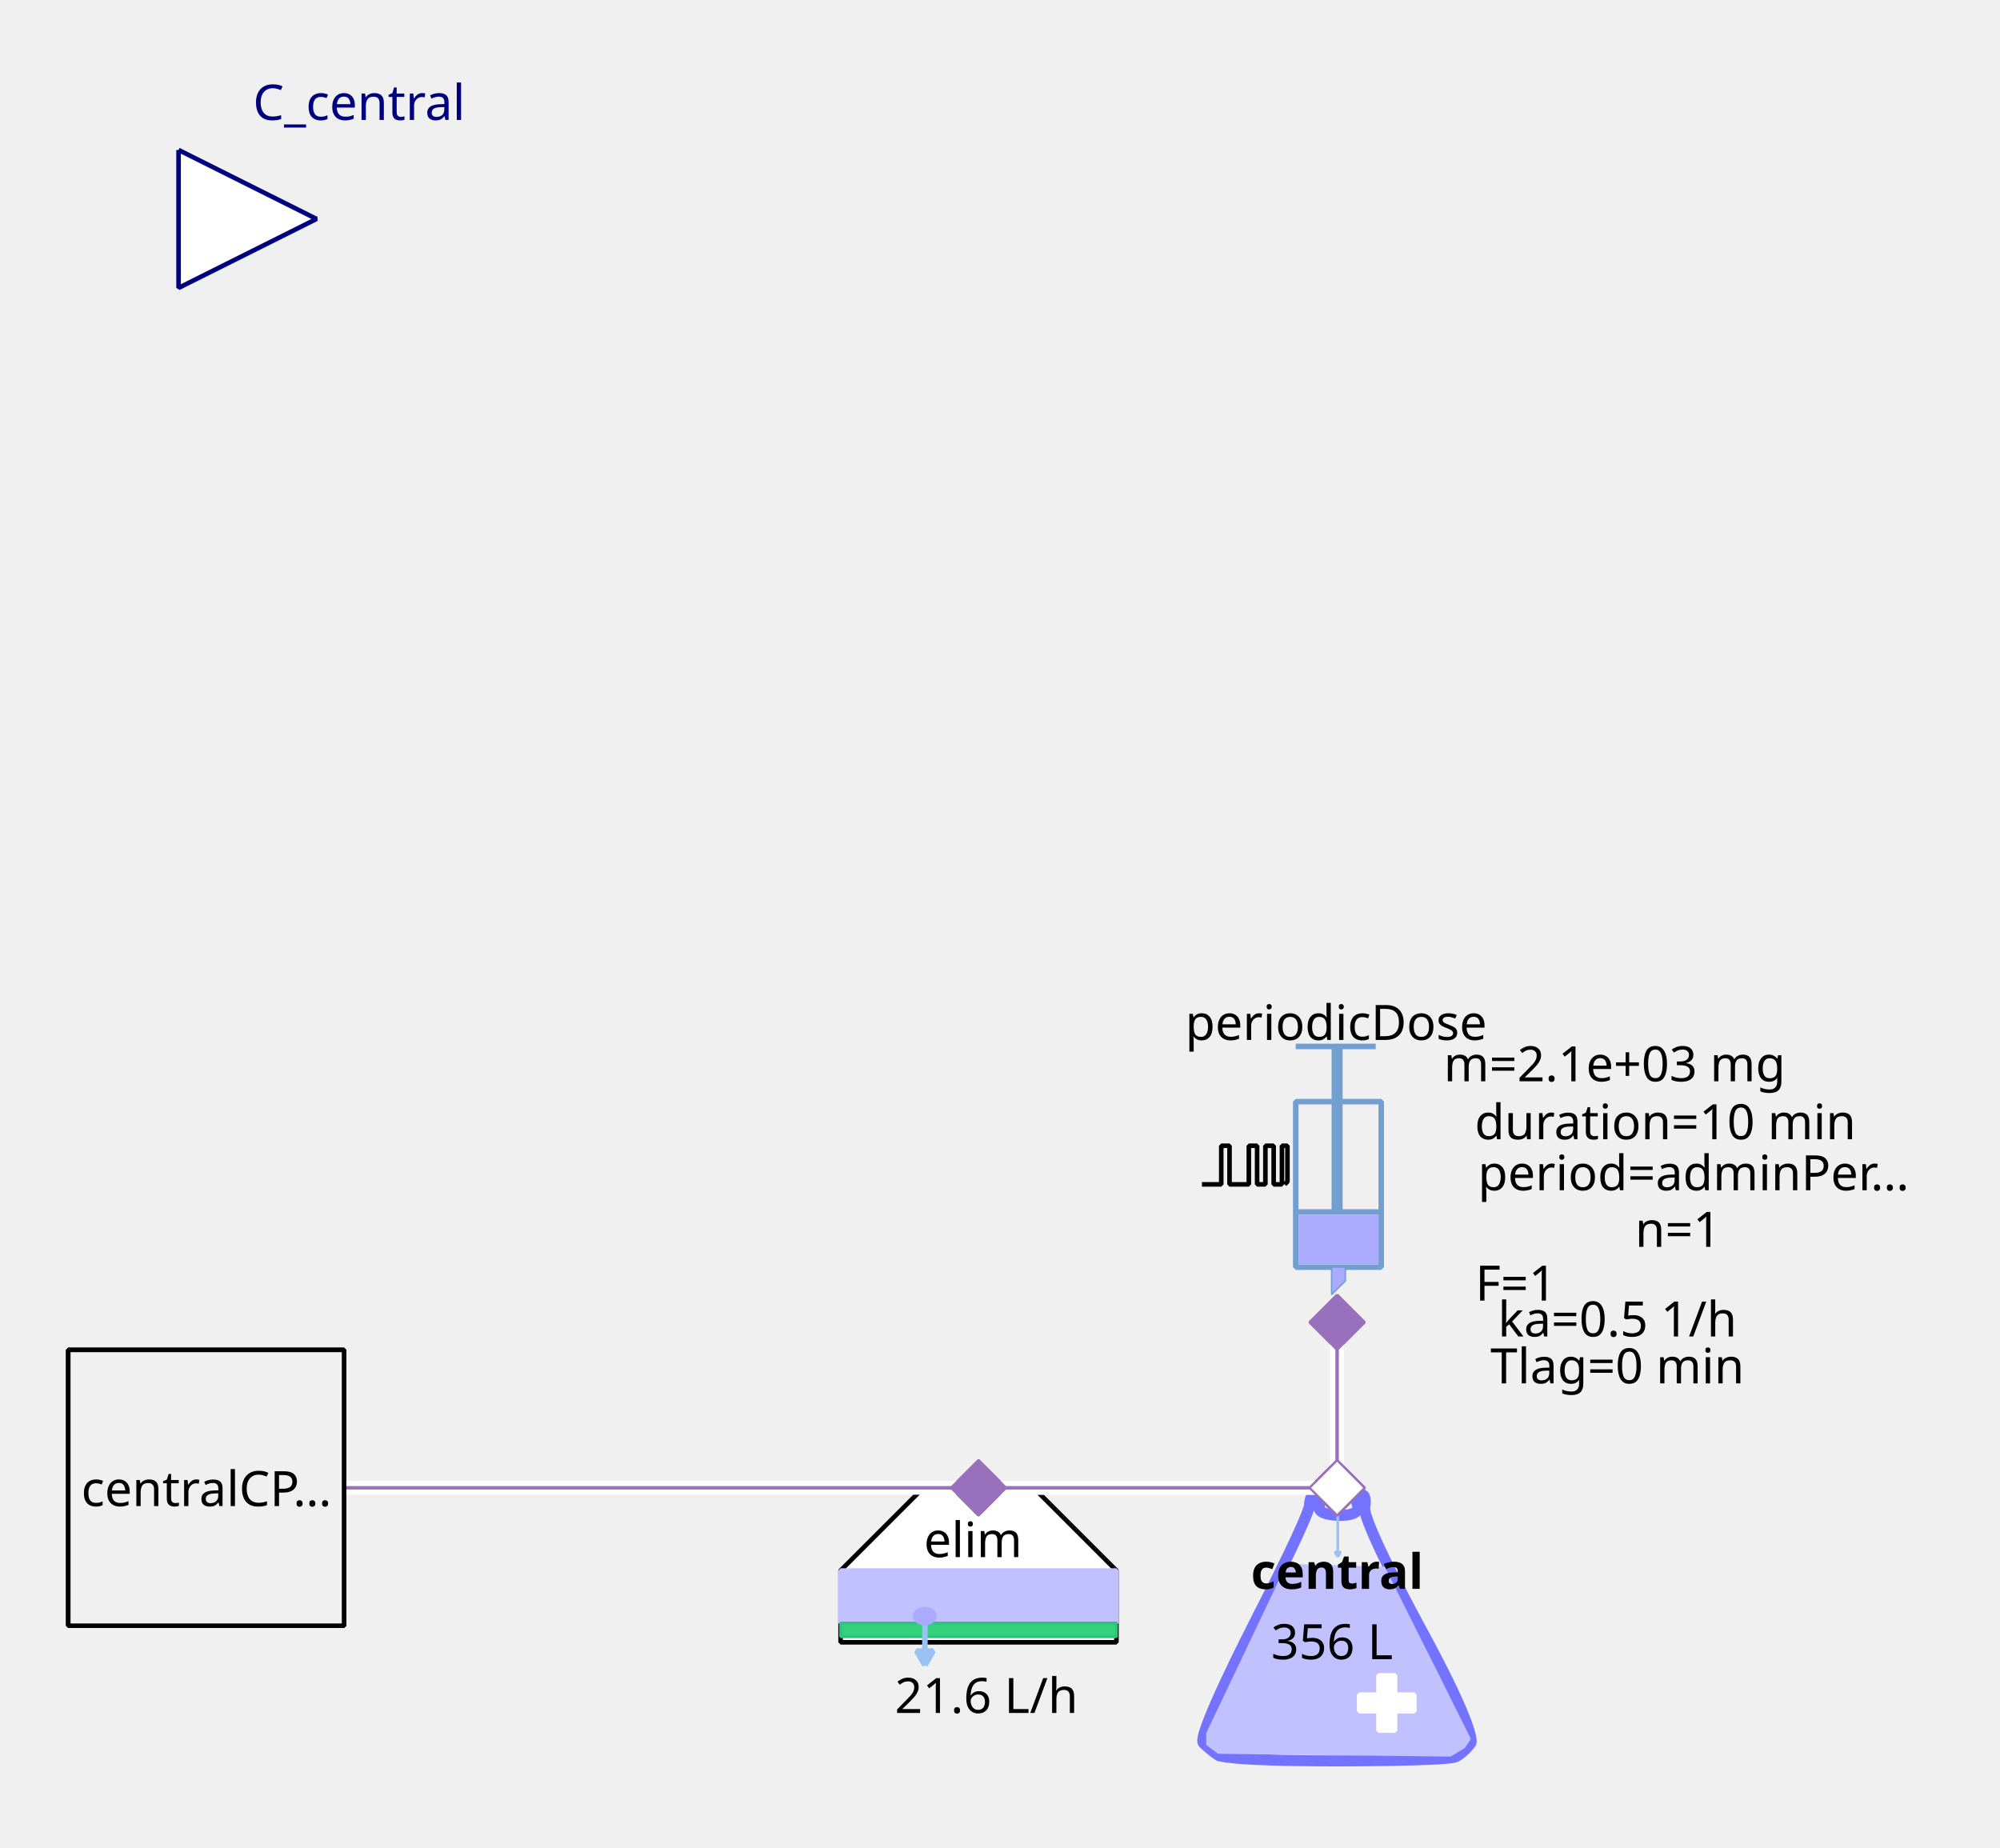
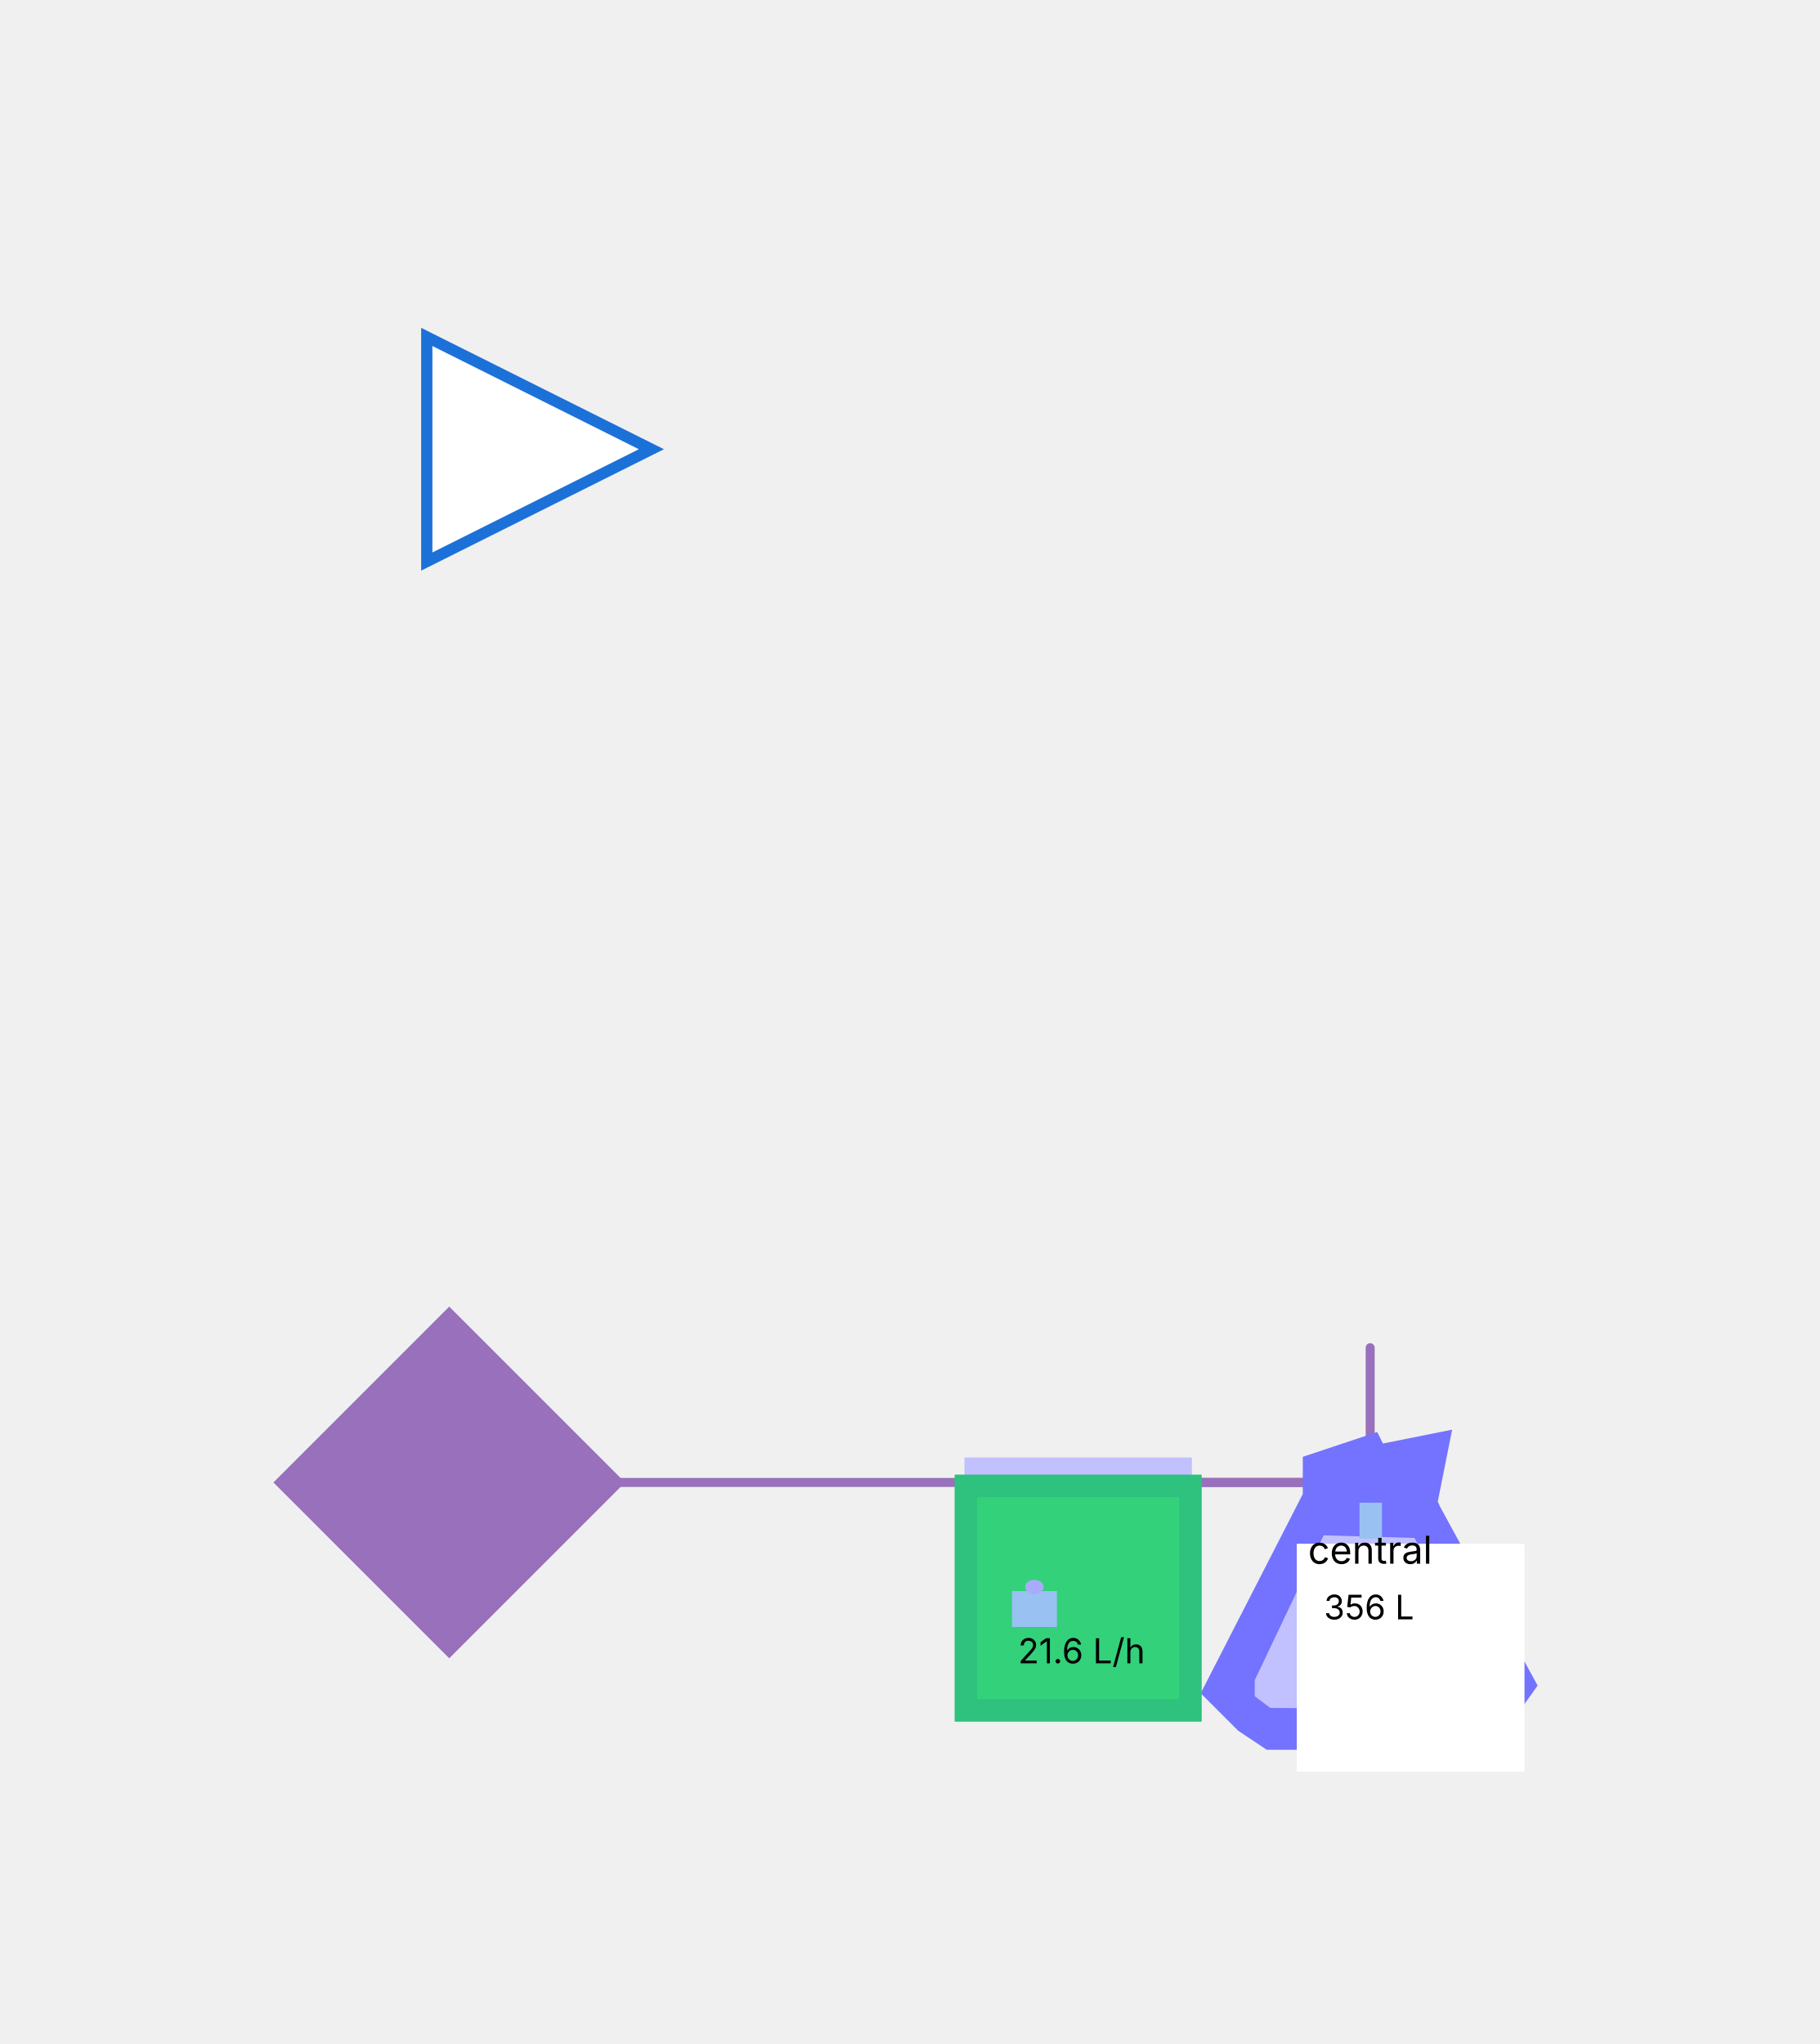
- <svg xmlns="http://www.w3.org/2000/svg" width="115.711mm" height="106.892mm" viewBox="0 0 328 303" version="1.2" baseProfile="tiny">
-   <defs>
- </defs>
-   <g fill="none" stroke="black" stroke-width="1" fill-rule="evenodd" stroke-linecap="square" stroke-linejoin="bevel">
-     <g fill="none" stroke="#7373ff" stroke-opacity="1" stroke-width="8" stroke-linecap="butt" stroke-linejoin="miter" stroke-miterlimit="1" transform="matrix(0.22619,0,0,-0.22619,219.06,266.619)" font-family="Sans" font-size="10" font-weight="400" font-style="normal">
-       <path vector-effect="none" fill-rule="evenodd" d="M-19,87 C-19,87 -19,80 -60,0 C-60,0 -101,-80 -96,-85 C-96,-85 -91,-90 -85,-94 C-85,-94 -79,-98 1,-98 C1,-98 81,-98 87,-95 C87,-95 93,-92 98,-85 C98,-85 103,-78 61,-1 C61,-1 19,76 21,86 C21,86 23,96 18,95 C18,95 13,94 16,87 C16,87 19,80 3,80 C3,80 -13,80 -12,86 C-12,86 -11,92 -12,94 C-12,94 -13,96 -16,95 C-16,95 -19,94 -19,87 " />
-     </g>
-     <g fill="#c1c1ff" fill-opacity="1" stroke="#c1c1ff" stroke-opacity="1" stroke-width="1.75" stroke-linecap="butt" stroke-linejoin="miter" stroke-miterlimit="1" transform="matrix(0.22619,0,0,-0.22619,219.06,272.5)" font-family="Sans" font-size="10" font-weight="400" font-style="normal">
-       <path vector-effect="none" fill-rule="evenodd" d="M-35,70 L-93,-52 L-93,-60 L-85,-66 L83,-68 L93,-62 L97,-56 L35,68 L-35,70" />
-     </g>
-     <g fill="#ffffff" fill-opacity="1" stroke="#ffffff" stroke-opacity="1" stroke-width="1" stroke-linecap="butt" stroke-linejoin="miter" stroke-miterlimit="1" transform="matrix(0.22619,0,0,0.22619,227.429,279.286)" font-family="Sans" font-size="10" font-weight="400" font-style="normal">
-       <rect vector-effect="non-scaling-stroke" x="-6" y="-20" width="12" height="40" />
-     </g>
-     <g fill="#ffffff" fill-opacity="1" stroke="#ffffff" stroke-opacity="1" stroke-width="1" stroke-linecap="butt" stroke-linejoin="miter" stroke-miterlimit="1" transform="matrix(0,0.22619,-0.22619,0,227.429,279.286)" font-family="Sans" font-size="10" font-weight="400" font-style="normal">
-       <rect vector-effect="non-scaling-stroke" x="-6" y="-20" width="12" height="40" />
-     </g>
-     <g fill="none" stroke="#99c1f1" stroke-opacity="1" stroke-width="2" stroke-linecap="butt" stroke-linejoin="miter" stroke-miterlimit="1" transform="matrix(0.22619,0,0,-0.22619,219.392,251.697)" font-family="Sans" font-size="10" font-weight="400" font-style="normal">
-       <path vector-effect="none" fill-rule="evenodd" d="M0,16 L0,-16" />
-     </g>
-     <g fill="#99c1f1" fill-opacity="1" stroke="#99c1f1" stroke-opacity="1" stroke-width="2" stroke-linecap="butt" stroke-linejoin="miter" stroke-miterlimit="1" transform="matrix(0.22619,0,0,-0.22619,219.392,251.697)" font-family="Sans" font-size="10" font-weight="400" font-style="normal">
-       <path vector-effect="none" fill-rule="evenodd" d="M0,-16 L2,-12.536 L-2,-12.536 L0,-16" />
-     </g>
-     <g fill="none" stroke="#000000" stroke-opacity="1" stroke-width="1" stroke-linecap="butt" stroke-linejoin="miter" stroke-miterlimit="1" transform="matrix(1,0,0,1,219.286,257.571)" font-family="Noto Sans" font-size="8" font-weight="700" font-style="normal">
-       <text fill="#000000" fill-opacity="1" stroke="none" xml:space="preserve" x="-14.141" y="3" font-family="Noto Sans" font-size="8" font-weight="700" font-style="normal">central</text>
-     </g>
-     <g fill="none" stroke="#000000" stroke-opacity="1" stroke-width="1" stroke-linecap="butt" stroke-linejoin="miter" stroke-miterlimit="1" transform="matrix(1,0,0,1,219.06,269.107)" font-family="Noto Sans" font-size="8" font-weight="400" font-style="normal">
-       <text fill="#000000" fill-opacity="1" stroke="none" xml:space="preserve" x="-0.606" y="3" font-family="Noto Sans" font-size="8" font-weight="400" font-style="normal" text-anchor="middle">356 L</text>
-     </g>
-     <g fill="#ffffff" fill-opacity="1" stroke="#9870bb" stroke-opacity="1" stroke-width="8" stroke-linecap="butt" stroke-linejoin="miter" stroke-miterlimit="1" transform="matrix(0.0452381,0,0,-0.0452381,219.286,244)" font-family="Sans" font-size="10" font-weight="400" font-style="normal">
-       <path vector-effect="none" fill-rule="evenodd" d="M-100,0 L0,100 L100,0 L0,-100 L-100,0" />
-     </g>
-     <g fill="#ffffff" fill-opacity="1" stroke="#000000" stroke-opacity="1" stroke-width="1" stroke-linecap="butt" stroke-linejoin="miter" stroke-miterlimit="1" transform="matrix(0.22619,0,0,-0.22619,160.476,266.619)" font-family="Sans" font-size="10" font-weight="400" font-style="normal">
-       <path vector-effect="non-scaling-stroke" fill-rule="evenodd" d="M-40,100 L40,100 L100,40 L100,-12 L80,-12 L-76,-12 L-100,-12 L-100,40 L-100,40 L-40,100" />
-     </g>
-     <g fill="none" stroke="#000000" stroke-opacity="1" stroke-width="1" stroke-linecap="butt" stroke-linejoin="miter" stroke-miterlimit="1" transform="matrix(1,0,0,1,159.571,252.369)" font-family="Noto Sans" font-size="8" font-weight="400" font-style="normal">
-       <text fill="#000000" fill-opacity="1" stroke="none" xml:space="preserve" x="-8.047" y="3" font-family="Noto Sans" font-size="8" font-weight="400" font-style="normal">elim</text>
-     </g>
-     <g fill="#c1c1ff" fill-opacity="1" stroke="#c1c1ff" stroke-opacity="1" stroke-width="1" stroke-linecap="butt" stroke-linejoin="miter" stroke-miterlimit="1" transform="matrix(0.22619,0,0,0.22619,160.476,261.869)" font-family="Sans" font-size="10" font-weight="400" font-style="normal">
-       <rect vector-effect="non-scaling-stroke" x="-100" y="-19" width="200" height="38" />
-     </g>
-     <g fill="#33d17a" fill-opacity="1" stroke="#2ec27e" stroke-opacity="1" stroke-width="2" stroke-linecap="butt" stroke-linejoin="miter" stroke-miterlimit="1" transform="matrix(0.22619,0,0,0.22619,160.476,267.298)" font-family="Sans" font-size="10" font-weight="400" font-style="normal">
-       <rect x="-100" y="-5" width="200" height="10" />
-     </g>
-     <g fill="none" stroke="#99c1f1" stroke-opacity="1" stroke-width="4" stroke-linecap="butt" stroke-linejoin="miter" stroke-miterlimit="1" transform="matrix(0.22619,0,0,-0.22619,151.683,269.496)" font-family="Sans" font-size="10" font-weight="400" font-style="normal">
-       <path vector-effect="none" fill-rule="evenodd" d="M0,16 L0,-16" />
-     </g>
-     <g fill="#99c1f1" fill-opacity="1" stroke="#99c1f1" stroke-opacity="1" stroke-width="4" stroke-linecap="butt" stroke-linejoin="miter" stroke-miterlimit="1" transform="matrix(0.22619,0,0,-0.22619,151.683,269.496)" font-family="Sans" font-size="10" font-weight="400" font-style="normal">
-       <path vector-effect="none" fill-rule="evenodd" d="M0,-16 L6,-5.608 L-6,-5.608 L0,-16" />
-     </g>
-     <g fill="#aaaaff" fill-opacity="1" stroke="#aaaaff" stroke-opacity="1" stroke-width="1" stroke-linecap="butt" stroke-linejoin="miter" stroke-miterlimit="1" transform="matrix(0.22619,0,0,-0.22619,151.655,265.036)" font-family="Sans" font-size="10" font-weight="400" font-style="normal">
-       <path vector-effect="non-scaling-stroke" fill-rule="evenodd" d="M7,0 C7,-2.761 3.866,-5 0,-5 C-3.866,-5 -7,-2.761 -7,0 C-7,2.761 -3.866,5 0,5 C3.866,5 7,2.761 7,0 " />
-     </g>
-     <g fill="none" stroke="#000000" stroke-opacity="1" stroke-width="1" stroke-linecap="butt" stroke-linejoin="miter" stroke-miterlimit="1" transform="matrix(1,0,0,1,161.155,277.929)" font-family="Noto Sans" font-size="8" font-weight="400" font-style="normal">
-       <text fill="#000000" fill-opacity="1" stroke="none" xml:space="preserve" x="0.613" y="3" font-family="Noto Sans" font-size="8" font-weight="400" font-style="normal" text-anchor="middle">21.6 L/h</text>
-     </g>
-     <g fill="#9870bb" fill-opacity="1" stroke="#9870bb" stroke-opacity="1" stroke-width="8" stroke-linecap="butt" stroke-linejoin="miter" stroke-miterlimit="1" transform="matrix(0.0452381,0,0,-0.0452381,160.476,244)" font-family="Sans" font-size="10" font-weight="400" font-style="normal">
-       <path vector-effect="none" fill-rule="evenodd" d="M-100,0 L0,100 L100,0 L0,-100 L-100,0" />
-     </g>
-     <g fill="none" stroke="#729fcf" stroke-opacity="1" stroke-width="4" stroke-linecap="butt" stroke-linejoin="miter" stroke-miterlimit="1" transform="matrix(0.22619,0,0,0.22619,215.214,195.595)" font-family="Sans" font-size="10" font-weight="400" font-style="normal">
-       <rect x="-12" y="-66" width="62" height="120" />
-     </g>
-     <g fill="none" stroke="#729fcf" stroke-opacity="1" stroke-width="8" stroke-linecap="butt" stroke-linejoin="miter" stroke-miterlimit="1" transform="matrix(0.22619,0,0,-0.22619,219.286,176.369)" font-family="Sans" font-size="10" font-weight="400" font-style="normal">
-       <path vector-effect="none" fill-rule="evenodd" d="M0,21 L0,-99" />
-     </g>
-     <g fill="none" stroke="#729fcf" stroke-opacity="1" stroke-width="4" stroke-linecap="butt" stroke-linejoin="miter" stroke-miterlimit="1" transform="matrix(0.22619,0,0,-0.22619,219.06,171.619)" font-family="Sans" font-size="10" font-weight="400" font-style="normal">
-       <path vector-effect="none" fill-rule="evenodd" d="M-29,0 L29,0" />
-     </g>
-     <g fill="none" stroke="#729fcf" stroke-opacity="1" stroke-width="4" stroke-linecap="butt" stroke-linejoin="miter" stroke-miterlimit="1" transform="matrix(0.22619,0,0,-0.22619,219.512,198.762)" font-family="Sans" font-size="10" font-weight="400" font-style="normal">
-       <path vector-effect="none" fill-rule="evenodd" d="M-31,0 L31,0" />
-     </g>
-     <g fill="#aaaaff" fill-opacity="1" stroke="none" transform="matrix(0.22619,0,0,0.22619,219.512,203.286)" font-family="Sans" font-size="10" font-weight="400" font-style="normal">
-       <rect vector-effect="non-scaling-stroke" x="-29" y="-18" width="58" height="36" />
-     </g>
-     <g fill="none" stroke="#000000" stroke-opacity="1" stroke-width="1" stroke-linecap="butt" stroke-linejoin="miter" stroke-miterlimit="1" transform="matrix(1,0,0,1,219.06,167.548)" font-family="Noto Sans" font-size="8" font-weight="400" font-style="normal">
-       <text fill="#000000" fill-opacity="1" stroke="none" xml:space="preserve" x="-24.688" y="3" font-family="Noto Sans" font-size="8" font-weight="400" font-style="normal">periodicDose</text>
-     </g>
-     <g fill="#aaaaff" fill-opacity="1" stroke="#729fcf" stroke-opacity="1" stroke-width="1" stroke-linecap="butt" stroke-linejoin="miter" stroke-miterlimit="1" transform="matrix(0.22619,0,0,-0.22619,218.833,210.071)" font-family="Sans" font-size="10" font-weight="400" font-style="normal">
-       <path vector-effect="none" fill-rule="evenodd" d="M-2,10 L-2,-10 L8,0 L8,10 L-2,10" />
-     </g>
-     <g fill="none" stroke="#000000" stroke-opacity="1" stroke-width="1" stroke-linecap="butt" stroke-linejoin="miter" stroke-miterlimit="1" transform="matrix(1,0,0,1,277.869,174.333)" font-family="Noto Sans" font-size="8" font-weight="400" font-style="normal">
-       <text fill="#000000" fill-opacity="1" stroke="none" xml:space="preserve" x="-13.073" y="3" font-family="Noto Sans" font-size="8" font-weight="400" font-style="normal" text-anchor="middle">m=2.1e+03 mg</text>
-     </g>
-     <g fill="none" stroke="#000000" stroke-opacity="1" stroke-width="1" stroke-linecap="butt" stroke-linejoin="miter" stroke-miterlimit="1" transform="matrix(1,0,0,1,278.774,192.202)" font-family="Noto Sans" font-size="8" font-weight="400" font-style="normal">
-       <text fill="#000000" fill-opacity="1" stroke="none" xml:space="preserve" x="-36.406" y="3" font-family="Noto Sans" font-size="8" font-weight="400" font-style="normal">period=adminPer…</text>
-     </g>
-     <g fill="none" stroke="#000000" stroke-opacity="1" stroke-width="1" stroke-linecap="butt" stroke-linejoin="miter" stroke-miterlimit="1" transform="matrix(1,0,0,1,277.869,183.833)" font-family="Noto Sans" font-size="8" font-weight="400" font-style="normal">
-       <text fill="#000000" fill-opacity="1" stroke="none" xml:space="preserve" x="-4.753" y="3" font-family="Noto Sans" font-size="8" font-weight="400" font-style="normal" text-anchor="middle">duration=10 min</text>
-     </g>
-     <g fill="none" stroke="#000000" stroke-opacity="1" stroke-width="1" stroke-linecap="butt" stroke-linejoin="miter" stroke-miterlimit="1" transform="matrix(1,0,0,1,278.548,201.476)" font-family="Noto Sans" font-size="8" font-weight="400" font-style="normal">
-       <text fill="#000000" fill-opacity="1" stroke="none" xml:space="preserve" x="-3.361" y="3" font-family="Noto Sans" font-size="8" font-weight="400" font-style="normal" text-anchor="middle">n=1</text>
-     </g>
-     <g fill="none" stroke="#000000" stroke-opacity="1" stroke-width="1" stroke-linecap="butt" stroke-linejoin="miter" stroke-miterlimit="1" transform="matrix(1,0,0,1,270.179,210.298)" font-family="Noto Sans" font-size="8" font-weight="400" font-style="normal">
-       <text fill="#000000" fill-opacity="1" stroke="none" xml:space="preserve" x="-21.572" y="3" font-family="Noto Sans" font-size="8" font-weight="400" font-style="normal" text-anchor="middle">F=1</text>
-     </g>
-     <g fill="none" stroke="#000000" stroke-opacity="1" stroke-width="1" stroke-linecap="butt" stroke-linejoin="miter" stroke-miterlimit="1" transform="matrix(0.22619,0,0,-0.22619,204.131,191.118)" font-family="Sans" font-size="10" font-weight="400" font-style="normal">
-       <path vector-effect="non-scaling-stroke" fill-rule="evenodd" d="M-31,-13.793 L-17,-13.793 L-17,14.207 L-11,14.207 L-11,-13.793 L3,-13.793 L3,14.207 L9,14.207 L9,-13.793 L15,-13.793 L15,14.207 L21,14.207 L21,-13.793 L27,-13.793 L27,14.207 L31,14.207 L31,-11.793 L29,-13.793" />
-     </g>
-     <g fill="none" stroke="#000000" stroke-opacity="1" stroke-width="1" stroke-linecap="butt" stroke-linejoin="miter" stroke-miterlimit="1" transform="matrix(1,0,0,1,270.179,216.179)" font-family="Noto Sans" font-size="8" font-weight="400" font-style="normal">
-       <text fill="#000000" fill-opacity="1" stroke="none" xml:space="preserve" x="-4.932" y="3" font-family="Noto Sans" font-size="8" font-weight="400" font-style="normal" text-anchor="middle">ka=0.5 1/h</text>
-     </g>
-     <g fill="none" stroke="#000000" stroke-opacity="1" stroke-width="1" stroke-linecap="butt" stroke-linejoin="miter" stroke-miterlimit="1" transform="matrix(1,0,0,1,270.179,223.869)" font-family="Noto Sans" font-size="8" font-weight="400" font-style="normal">
-       <text fill="#000000" fill-opacity="1" stroke="none" xml:space="preserve" x="-4.932" y="3" font-family="Noto Sans" font-size="8" font-weight="400" font-style="normal" text-anchor="middle">Tlag=0 min</text>
-     </g>
-     <g fill="#9870bb" fill-opacity="1" stroke="#9870bb" stroke-opacity="1" stroke-width="8" stroke-linecap="butt" stroke-linejoin="miter" stroke-miterlimit="1" transform="matrix(0,0.0452381,0.0452381,0,219.286,216.857)" font-family="Sans" font-size="10" font-weight="400" font-style="normal">
-       <path vector-effect="none" fill-rule="evenodd" d="M-100,0 L0,100 L100,0 L0,-100 L-100,0" />
-     </g>
-     <g fill="#ffffff" fill-opacity="1" stroke="#00007f" stroke-opacity="1" stroke-width="1" stroke-linecap="butt" stroke-linejoin="miter" stroke-miterlimit="1" transform="matrix(0.22619,0,0,-0.22619,51.9048,35.9048)" font-family="Sans" font-size="10" font-weight="400" font-style="normal">
-       <path vector-effect="non-scaling-stroke" fill-rule="evenodd" d="M-100,50 L0,0 L-100,-50 L-100,50" />
-     </g>
-     <g fill="none" stroke="#00007f" stroke-opacity="1" stroke-width="1" stroke-linecap="butt" stroke-linejoin="miter" stroke-miterlimit="1" transform="matrix(1,0,0,1,51.9048,-2.54762)" font-family="Noto Sans" font-size="8.078" font-weight="400" font-style="normal">
-       <text fill="#00007f" fill-opacity="1" stroke="none" xml:space="preserve" x="-10.422" y="22.219" font-family="Noto Sans" font-size="8.078" font-weight="400" font-style="normal">C_central</text>
-     </g>
-     <g fill="#f0f0f0" fill-opacity="1" stroke="#000000" stroke-opacity="1" stroke-width="1" stroke-linecap="butt" stroke-linejoin="miter" stroke-miterlimit="1" transform="matrix(0.22619,0,0,-0.22619,33.8095,244)" font-family="Sans" font-size="10" font-weight="400" font-style="normal">
-       <rect vector-effect="non-scaling-stroke" x="-100" y="-100" width="200" height="200" />
-     </g>
-     <g fill="none" stroke="#000000" stroke-opacity="1" stroke-width="1" stroke-linecap="butt" stroke-linejoin="miter" stroke-miterlimit="1" transform="matrix(1,0,0,1,33.8095,244)" font-family="Noto Sans" font-size="8" font-weight="400" font-style="normal">
-       <text fill="#000000" fill-opacity="1" stroke="none" xml:space="preserve" x="-20.484" y="3" font-family="Noto Sans" font-size="8" font-weight="400" font-style="normal">centralCP…</text>
-     </g>
-     <g fill="#ffffff" fill-opacity="1" stroke="none" transform="matrix(2.2619,0,0,-2.2619,260,244)" font-family="Sans" font-size="10" font-weight="400" font-style="normal">
-       <path vector-effect="none" fill-rule="nonzero" d="M-18,0.5 L-44,0.5 L-44.5,0.5 L-44.5,-0.5 L-44,-0.5 L-18,-0.5 L-17.5,-0.5 L-17.5,0.5 L-18,0.5" />
-     </g>
-     <g fill="none" stroke="#9870bb" stroke-opacity="1" stroke-width="0.25" stroke-linecap="butt" stroke-linejoin="miter" stroke-miterlimit="1" transform="matrix(2.2619,0,0,-2.2619,260,244)" font-family="Sans" font-size="10" font-weight="400" font-style="normal">
-       <path vector-effect="none" fill-rule="evenodd" d="M-18,0 L-44,0" />
-     </g>
-     <g fill="#9870bb" fill-opacity="1" stroke="#9870bb" stroke-opacity="1" stroke-width="8" stroke-linecap="butt" stroke-linejoin="miter" stroke-miterlimit="1" transform="matrix(0.0452381,0,0,-0.0452381,160.476,244)" font-family="Sans" font-size="10" font-weight="400" font-style="normal">
-       <path vector-effect="none" fill-rule="evenodd" d="M-100,0 L0,100 L100,0 L0,-100 L-100,0" />
-     </g>
-     <g fill="#ffffff" fill-opacity="1" stroke="#9870bb" stroke-opacity="1" stroke-width="8" stroke-linecap="butt" stroke-linejoin="miter" stroke-miterlimit="1" transform="matrix(0.0452381,0,0,-0.0452381,219.286,244)" font-family="Sans" font-size="10" font-weight="400" font-style="normal">
-       <path vector-effect="none" fill-rule="evenodd" d="M-100,0 L0,100 L100,0 L0,-100 L-100,0" />
-     </g>
-     <g fill="#ffffff" fill-opacity="1" stroke="none" transform="matrix(2.2619,0,0,-2.2619,260,244)" font-family="Sans" font-size="10" font-weight="400" font-style="normal">
-       <path vector-effect="none" fill-rule="nonzero" d="M-18.5,12 L-18.5,0 L-18.5,-0.5 L-17.5,-0.5 L-17.5,0 L-17.5,12 L-17.5,12.5 L-18.5,12.5 L-18.5,12" />
-     </g>
-     <g fill="none" stroke="#9870bb" stroke-opacity="1" stroke-width="0.25" stroke-linecap="butt" stroke-linejoin="miter" stroke-miterlimit="1" transform="matrix(2.2619,0,0,-2.2619,260,244)" font-family="Sans" font-size="10" font-weight="400" font-style="normal">
-       <path vector-effect="none" fill-rule="evenodd" d="M-18,12 L-18,0" />
-     </g>
-     <g fill="#9870bb" fill-opacity="1" stroke="#9870bb" stroke-opacity="1" stroke-width="8" stroke-linecap="butt" stroke-linejoin="miter" stroke-miterlimit="1" transform="matrix(0,0.0452381,0.0452381,0,219.286,216.857)" font-family="Sans" font-size="10" font-weight="400" font-style="normal">
-       <path vector-effect="none" fill-rule="evenodd" d="M-100,0 L0,100 L100,0 L0,-100 L-100,0" />
-     </g>
-     <g fill="#ffffff" fill-opacity="1" stroke="#9870bb" stroke-opacity="1" stroke-width="8" stroke-linecap="butt" stroke-linejoin="miter" stroke-miterlimit="1" transform="matrix(0.0452381,0,0,-0.0452381,219.286,244)" font-family="Sans" font-size="10" font-weight="400" font-style="normal">
-       <path vector-effect="none" fill-rule="evenodd" d="M-100,0 L0,100 L100,0 L0,-100 L-100,0" />
-     </g>
-     <g fill="#ffffff" fill-opacity="1" stroke="none" transform="matrix(2.2619,0,0,-2.2619,260,244)" font-family="Sans" font-size="10" font-weight="400" font-style="normal">
-       <path vector-effect="none" fill-rule="nonzero" d="M-18,0.5 L-100,0.5 L-100.5,0.5 L-100.5,-0.5 L-100,-0.5 L-18,-0.5 L-17.5,-0.5 L-17.5,0.5 L-18,0.5" />
-     </g>
-     <g fill="none" stroke="#9870bb" stroke-opacity="1" stroke-width="0.25" stroke-linecap="butt" stroke-linejoin="miter" stroke-miterlimit="1" transform="matrix(2.2619,0,0,-2.2619,260,244)" font-family="Sans" font-size="10" font-weight="400" font-style="normal">
-       <path vector-effect="none" fill-rule="evenodd" d="M-18,0 L-100,0" />
-     </g>
-     <g fill="#f0f0f0" fill-opacity="1" stroke="#000000" stroke-opacity="1" stroke-width="1" stroke-linecap="butt" stroke-linejoin="miter" stroke-miterlimit="1" transform="matrix(0.22619,0,0,-0.22619,33.8095,244)" font-family="Sans" font-size="10" font-weight="400" font-style="normal">
-       <rect vector-effect="non-scaling-stroke" x="-100" y="-100" width="200" height="200" />
-     </g>
-     <g fill="none" stroke="#000000" stroke-opacity="1" stroke-width="1" stroke-linecap="butt" stroke-linejoin="miter" stroke-miterlimit="1" transform="matrix(1,0,0,1,33.8095,244)" font-family="Noto Sans" font-size="8" font-weight="400" font-style="normal">
-       <text fill="#000000" fill-opacity="1" stroke="none" xml:space="preserve" x="-20.484" y="3" font-family="Noto Sans" font-size="8" font-weight="400" font-style="normal">centralCP…</text>
-     </g>
-     <g fill="#9870bb" fill-opacity="1" stroke="#9870bb" stroke-opacity="1" stroke-width="8" stroke-linecap="butt" stroke-linejoin="miter" stroke-miterlimit="1" transform="matrix(0.0452381,0,0,-0.0452381,160.476,244)" font-family="Sans" font-size="10" font-weight="400" font-style="normal">
-       <path vector-effect="none" fill-rule="evenodd" d="M-100,0 L0,100 L100,0 L0,-100 L-100,0" />
-     </g>
-     <g fill="#ffffff" fill-opacity="1" stroke="#9870bb" stroke-opacity="1" stroke-width="8" stroke-linecap="butt" stroke-linejoin="miter" stroke-miterlimit="1" transform="matrix(0.0452381,0,0,-0.0452381,219.286,244)" font-family="Sans" font-size="10" font-weight="400" font-style="normal">
-       <path vector-effect="none" fill-rule="evenodd" d="M-100,0 L0,100 L100,0 L0,-100 L-100,0" />
-     </g>
-     <g fill="none" stroke="#000000" stroke-opacity="0" stroke-width="2" stroke-linecap="square" stroke-linejoin="bevel" transform="matrix(2.2619,0,0,-2.2619,219.286,266.619)" font-family="Sans" font-size="10" font-weight="400" font-style="normal">
-       <polyline fill="none" vector-effect="non-scaling-stroke" points="-1,0 1,0 " />
-       <polyline fill="none" vector-effect="non-scaling-stroke" points="0,-1 0,1 " />
-     </g>
-     <g fill="none" stroke="#000000" stroke-opacity="0" stroke-width="2" stroke-linecap="square" stroke-linejoin="bevel" transform="matrix(2.2619,0,0,-2.2619,160.476,266.619)" font-family="Sans" font-size="10" font-weight="400" font-style="normal">
-       <polyline fill="none" vector-effect="non-scaling-stroke" points="-1,0 1,0 " />
-       <polyline fill="none" vector-effect="non-scaling-stroke" points="0,-1 0,1 " />
-     </g>
-     <g fill="none" stroke="#000000" stroke-opacity="0" stroke-width="2" stroke-linecap="square" stroke-linejoin="bevel" transform="matrix(2.2619,0,0,-2.2619,219.286,194.238)" font-family="Sans" font-size="10" font-weight="400" font-style="normal">
-       <polyline fill="none" vector-effect="non-scaling-stroke" points="-1,0 1,0 " />
-       <polyline fill="none" vector-effect="non-scaling-stroke" points="0,-1 0,1 " />
-     </g>
-     <g fill="none" stroke="#000000" stroke-opacity="0" stroke-width="2" stroke-linecap="square" stroke-linejoin="bevel" transform="matrix(2.2619,0,0,-2.2619,51.9048,35.9048)" font-family="Sans" font-size="10" font-weight="400" font-style="normal">
-       <polyline fill="none" vector-effect="non-scaling-stroke" points="-1,0 1,0 " />
-       <polyline fill="none" vector-effect="non-scaling-stroke" points="0,-1 0,1 " />
-     </g>
-     <g fill="none" stroke="#000000" stroke-opacity="0" stroke-width="2" stroke-linecap="square" stroke-linejoin="bevel" transform="matrix(2.2619,0,0,-2.2619,33.8095,244)" font-family="Sans" font-size="10" font-weight="400" font-style="normal">
-       <polyline fill="none" vector-effect="non-scaling-stroke" points="-1,0 1,0 " />
-       <polyline fill="none" vector-effect="non-scaling-stroke" points="0,-1 0,1 " />
-     </g>
+ <svg xmlns="http://www.w3.org/2000/svg" viewBox="-140.0 -132.0 162.0 182.0" role="img" aria-label="PK_1C_enteral diagram">
+   <polyline points="-18.00,-0.00 -44.00,-0.00" fill="none" stroke="rgb(152,112,187)" stroke-width="0.8" stroke-linecap="round" />
+   <polyline points="-18.00,-12.00 -18.00,-0.00" fill="none" stroke="rgb(152,112,187)" stroke-width="0.8" stroke-linecap="round" />
+   <polyline points="-18.00,-0.00 -100.00,-0.00" fill="none" stroke="rgb(152,112,187)" stroke-width="0.8" stroke-linecap="round" />
+   <g data-component="central">
+     <polygon points="-20.00,0.60 -20.00,2.00 -28.20,18.00 -27.20,19.00 -26.00,19.80 -10.00,19.80 -8.80,19.20 -7.80,17.80 -16.20,2.40 -15.80,0.40 -16.80,0.60 -16.20,2.00 -19.40,2.00 -19.20,0.80 -19.40,0.40 -20.00,0.60" fill="none" stroke="rgb(115,115,255)" stroke-width="8.00" />
+     <polygon points="-21.60,5.60 -27.40,17.80 -27.40,18.60 -26.60,19.20 -9.80,19.40 -8.80,18.80 -8.40,18.20 -14.60,5.80 -21.60,5.60" fill="rgb(193,193,255)" stroke="rgb(193,193,255)" stroke-width="1.75" />
+     <rect x="-24.40" y="5.60" width="20.00" height="20.00" rx="0.00" fill="rgb(255,255,255)" stroke="rgb(255,255,255)" stroke-width="0.25" />
+     <rect x="-24.40" y="5.60" width="20.00" height="20.00" rx="0.00" fill="rgb(255,255,255)" stroke="rgb(255,255,255)" stroke-width="0.25" />
+     <polyline points="-17.95,1.80 -17.95,5.00" fill="none" stroke="rgb(153,193,241)" stroke-width="2.00" />
+     <text x="-18.00" y="6.00" font-size="3.40" fill="rgb(0,0,0)" text-anchor="middle" dominant-baseline="middle" font-family="Inter, Helvetica, Arial, sans-serif">central</text>
+     <text x="-18.10" y="11.10" font-size="3.00" fill="rgb(0,0,0)" text-anchor="middle" dominant-baseline="middle" font-family="Inter, Helvetica, Arial, sans-serif">356 L</text>
+   </g>
+   <g data-component="elim">
+     <polygon points="-48.00,-0.00 -40.00,-0.00 -34.00,6.00 -34.00,11.20 -36.00,11.20 -51.60,11.20 -54.00,11.20 -54.00,6.00 -54.00,6.00 -48.00,-0.00" fill="rgb(255,255,255)" stroke="rgb(0,0,0)" stroke-width="0.25" />
+     <text x="-44.40" y="3.70" font-size="3.57" fill="rgb(0,0,0)" text-anchor="middle" dominant-baseline="middle" font-family="Inter, Helvetica, Arial, sans-serif">elim</text>
+     <rect x="-54.00" y="-2.10" width="20.00" height="20.00" rx="0.00" fill="rgb(193,193,255)" stroke="rgb(193,193,255)" stroke-width="0.25" />
+     <rect x="-54.00" y="0.30" width="20.00" height="20.00" rx="0.00" fill="rgb(51,209,122)" stroke="rgb(46,194,126)" stroke-width="2.00" />
+     <polyline points="-47.89,9.67 -47.89,12.87" fill="none" stroke="rgb(153,193,241)" stroke-width="4.00" />
+     <ellipse cx="-47.90" cy="9.30" rx="0.70" ry="0.50" fill="rgb(170,170,255)" stroke="rgb(170,170,255)" stroke-width="0.25" />
+     <text x="-43.70" y="15.00" font-size="3.06" fill="rgb(0,0,0)" text-anchor="middle" dominant-baseline="middle" font-family="Inter, Helvetica, Arial, sans-serif">21.6 L/h</text>
+   </g>
+   <g data-component="C_central">
+     <polygon points="-102.00,-102.00 -82.00,-92.00 -102.00,-82.00 -102.00,-102.00" fill="rgb(255,255,255)" stroke="rgb(28,113,216)" stroke-width="1.00" />
+   </g>
+   <g data-component="centralCPort">
+     <polygon points="-110.00,-0.00 -100.00,-10.00 -90.00,-0.00 -100.00,10.00 -110.00,-0.00" fill="rgb(152,112,187)" stroke="rgb(152,112,187)" stroke-width="8.00" />
  </g>
</svg>
